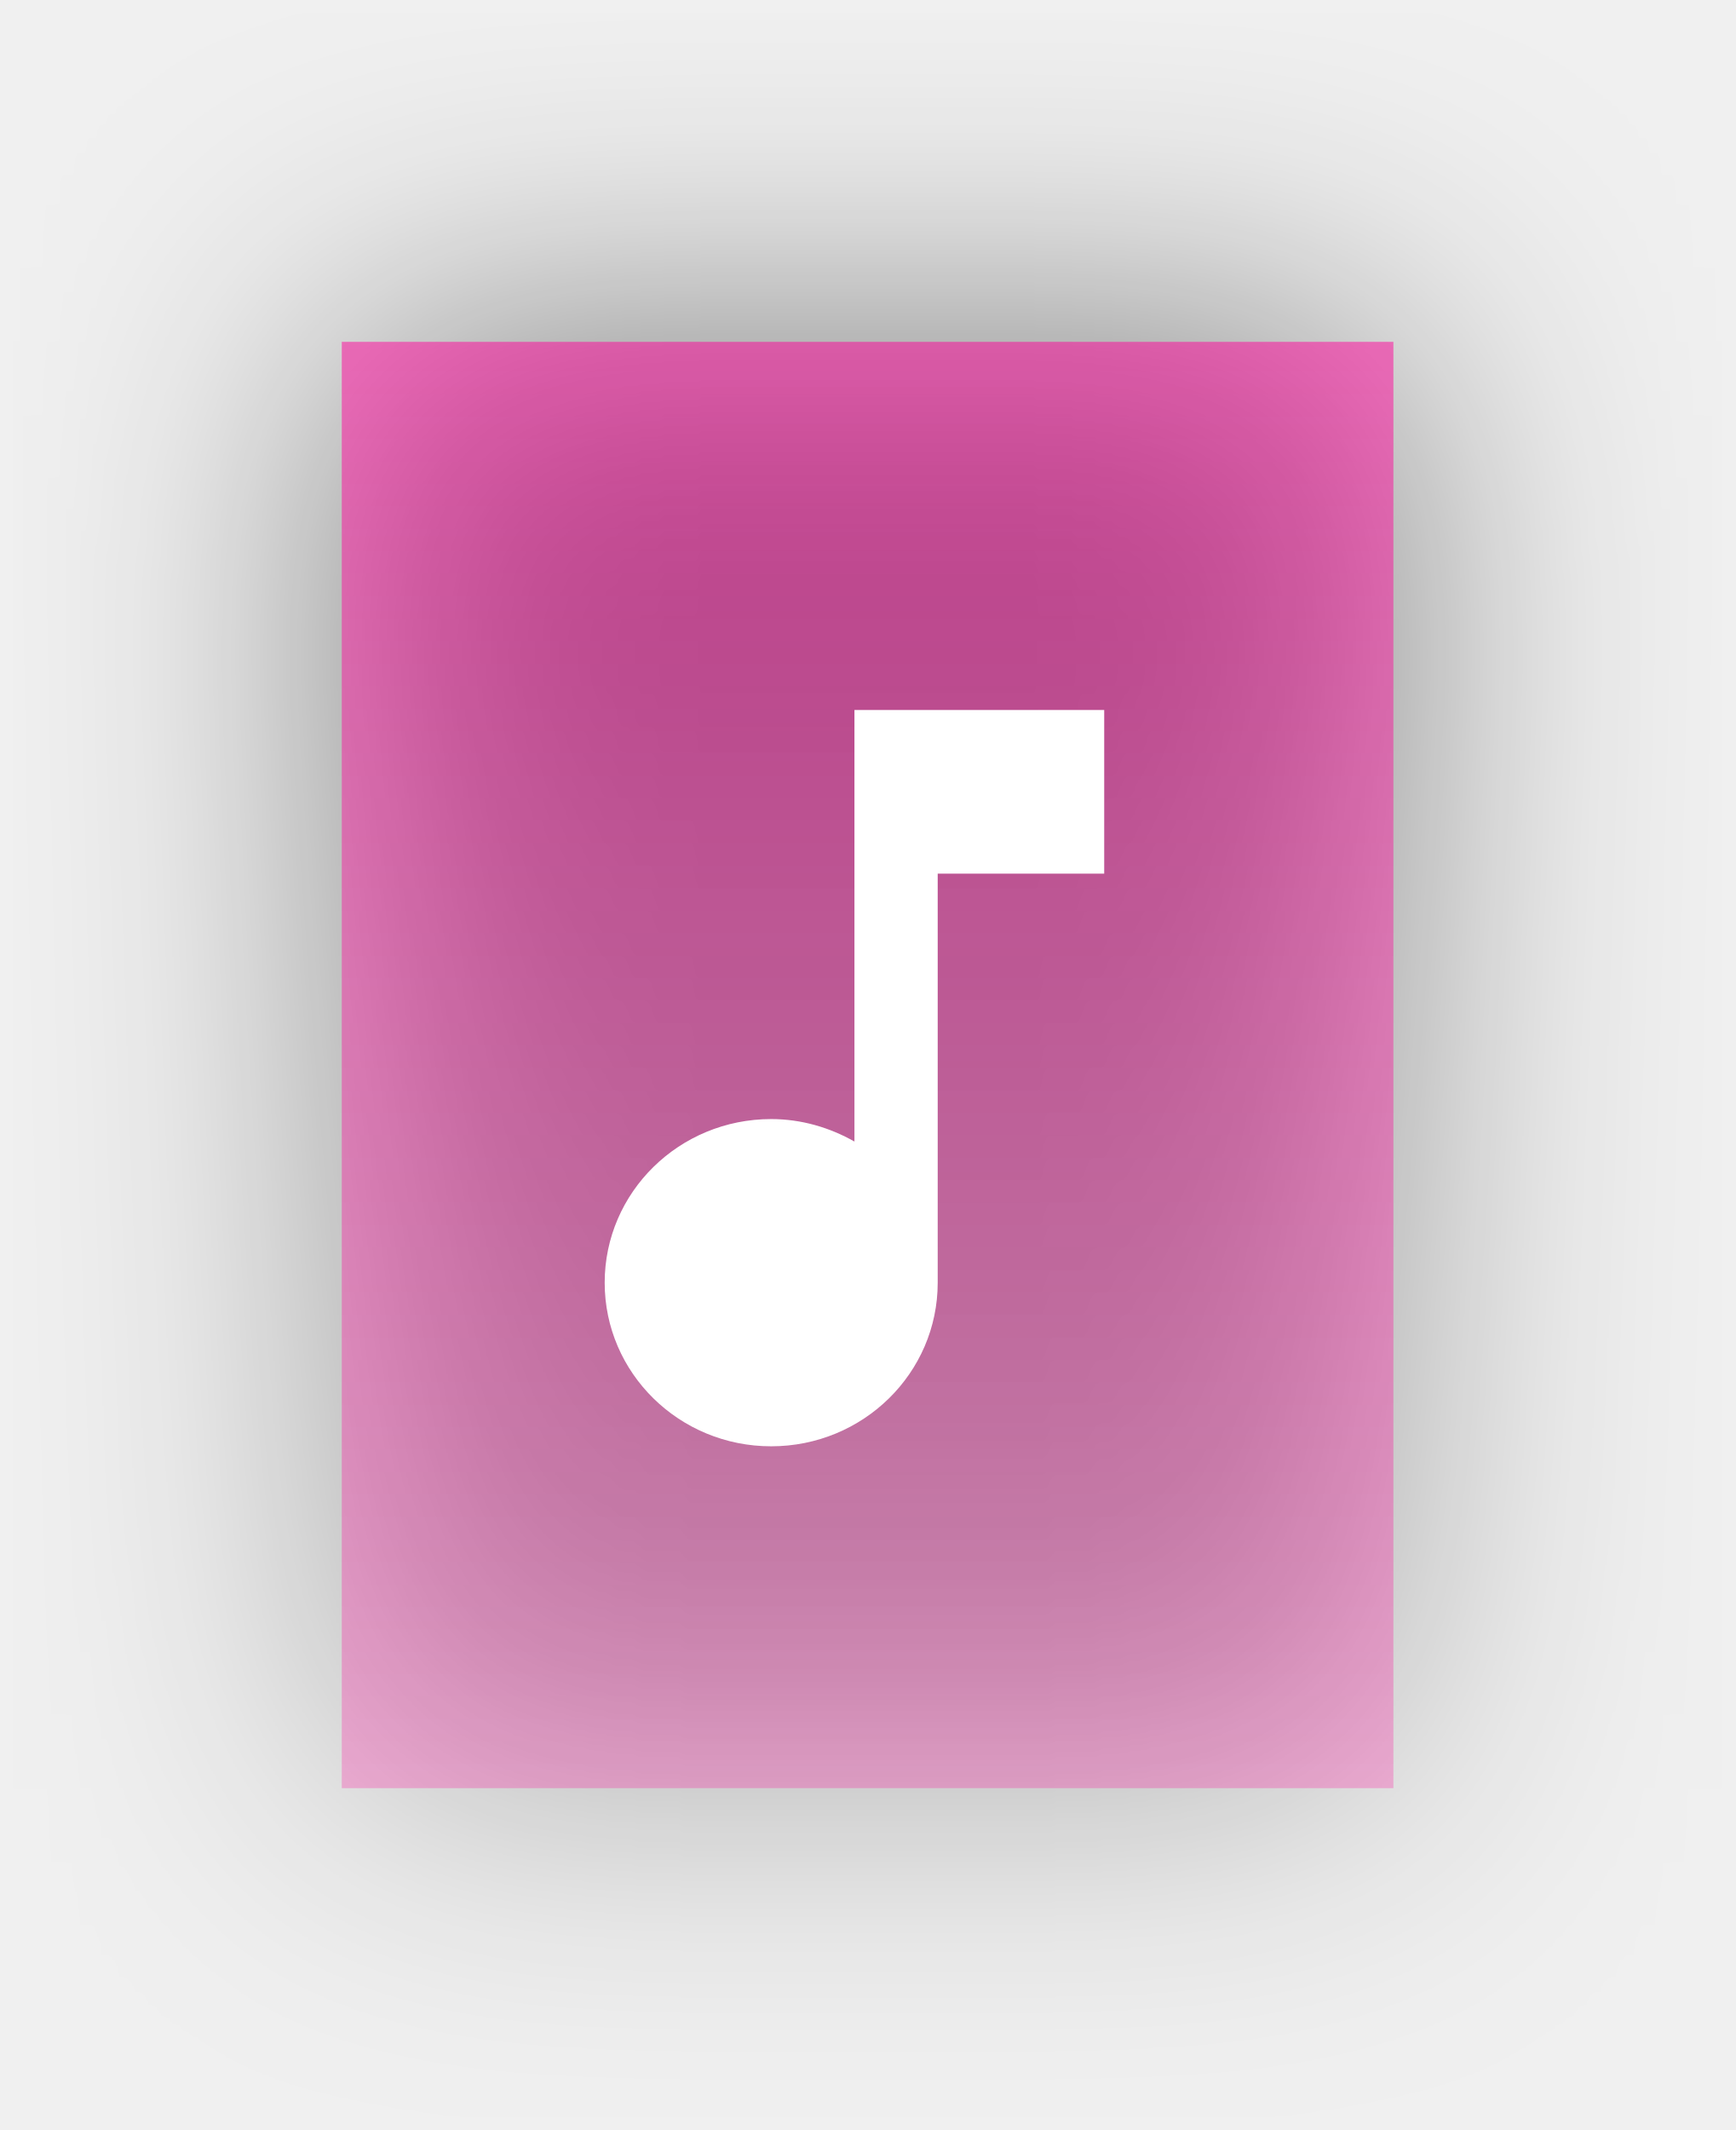
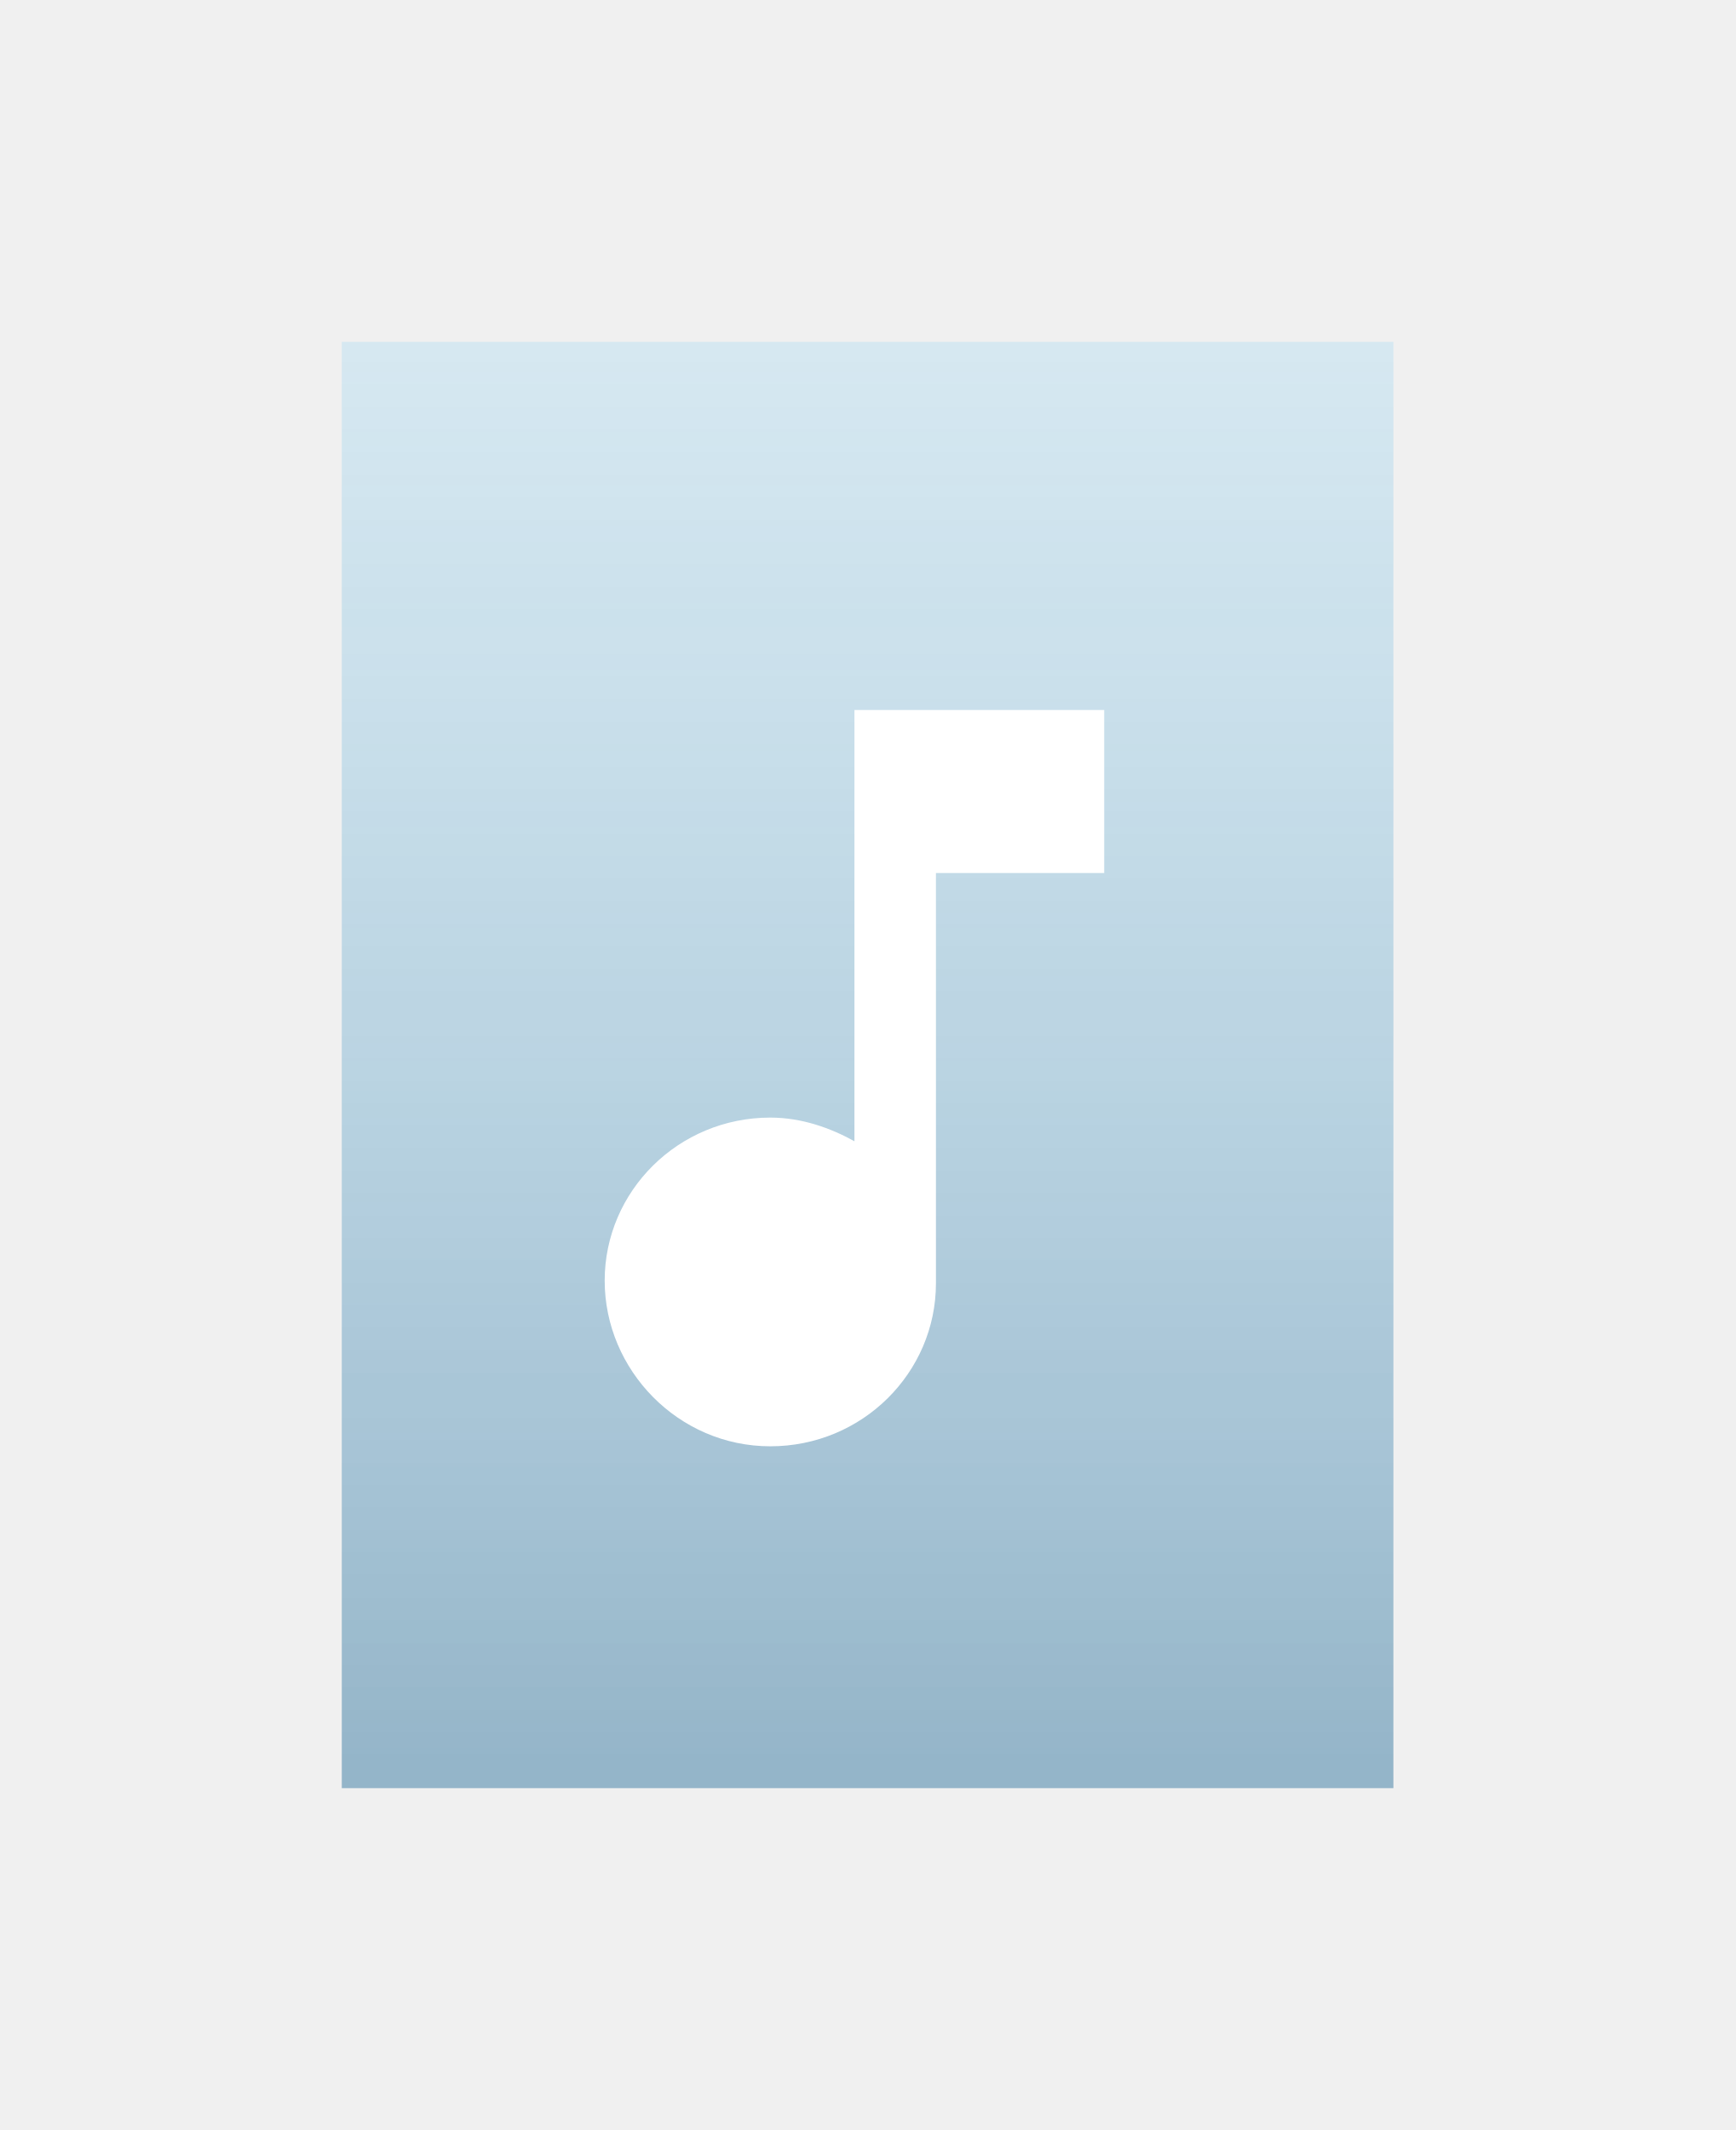
- <svg xmlns="http://www.w3.org/2000/svg" xmlns:xlink="http://www.w3.org/1999/xlink" width="66" height="81" viewBox="0 0 66 81" version="1.1">
-   <g data-name="Canvas" transform="translate(-2272 -833)" fill="none">
-     <g data-name="Vector 2.1" filter="url(#filter0_d)">
+ <svg xmlns="http://www.w3.org/2000/svg" version="1.1" id="Layer_1" x="0px" y="0px" viewBox="0 0 66 81" style="enable-background:new 0 0 66 81;" xml:space="preserve">
+   <style type="text/css">
+ 	.st0{fill:url(#path0_1_);fill-opacity:0.5;}
+ 	.st1{fill:none;}
+ 	.st2{fill:#FFFFFF;}
+ </style>
+   <g transform="translate(-2272 -833)">
+     <g>
      <g transform="translate(2285 846)">
-         <use xlink:href="#path0" fill="url(#paint0_linear)" fill-opacity="0.5" />
+         <g>
+           <linearGradient id="path0_1_" gradientUnits="userSpaceOnUse" x1="-392.109" y1="457.15" x2="-391.109" y2="457.15" gradientTransform="matrix(0 55 40 0 -18266 21566)">
+             <stop offset="0" style="stop-color:#86CFF3;stop-opacity:0.5" />
+             <stop offset="1" style="stop-color:#3879A1" />
+           </linearGradient>
+           <path id="path0" class="st0" d="M0,0v55h40V0H0z" />
+         </g>
      </g>
      <g transform="translate(2285 846)">
-         <use xlink:href="#path1" />
+         <g>
+           <path id="path1" class="st1" d="M0,55V0h40v55H0z" />
+         </g>
      </g>
    </g>
-     <g data-name="image-music-note">
-       <g data-name="music-note">
-         <g data-name="Vector">
+     <g>
+       <g>
+         <g>
          <g transform="translate(2295 860)">
-             <use xlink:href="#path2" fill="#ffffff" />
+             <g>
+               <path id="path2" class="st2" d="M9.5,0v16.4c-0.9-0.5-2-0.9-3.2-0.9c-3.5,0-6.3,2.8-6.3,6.2S2.8,28,6.3,28        c3.5,0,6.3-2.8,6.3-6.2V6.2H19V0H9.5z" />
+             </g>
          </g>
        </g>
      </g>
    </g>
  </g>
-   <defs>
-     <filter id="filter0_d" x="2272.5" y="833.5" width="65" height="80" filterUnits="userSpaceOnUse" color-interpolation-filters="sRGB">
-       <feFlood flood-opacity="0" result="BackgroundImageFix" />
-       <feColorMatrix in="SourceAlpha" type="matrix" values="1 0 0 0 0 0 0 0 0 0 0 0 0.6 0 0 0 0 0 1 0" />
-       <feOffset />
-       <feGaussianBlur stdDeviation="6" />
-       <feColorMatrix type="matrix" values="1 0 0 0 0 0 0 0 0 0 0 0 0.6 0 0 0 0 0 1 0" />
-       <feBlend mode="normal" in2="BackgroundImageFix" result="effect1_dropShadow" />
-       <feBlend mode="normal" in="SourceGraphic" in2="effect1_dropShadow" result="shape" />
-     </filter>
-     <filter id="filter1_i" x="2295" y="860" width="19" height="28" filterUnits="userSpaceOnUse" color-interpolation-filters="sRGB">
-       <feFlood flood-opacity="0" result="BackgroundImageFix" />
-       <feBlend mode="normal" in="SourceGraphic" in2="BackgroundImageFix" result="shape" />
-       <feColorMatrix in="SourceAlpha" type="matrix" values="1 0 0 0 0 0 0 0 0 0 0 0 0.6 0 0 0 0 0 1 0" result="hardAlpha" />
-       <feOffset />
-       <feGaussianBlur stdDeviation="3" />
-       <feComposite in2="hardAlpha" operator="arithmetic" k2="-1" k3="1" />
-       <feColorMatrix type="matrix" values="1 0 0 0 0 0 0 0 0 0 0 0 0.6 0 0 0 0 0 1 0" />
-       <feBlend mode="normal" in2="shape" result="effect1_innerShadow" />
-     </filter>
-     <linearGradient id="paint0_linear" x2="1" gradientUnits="userSpaceOnUse" gradientTransform="matrix(0 55 -40 0 40 0)">
-       <stop stop-color="#FF0099" />
-       <stop offset="1" stop-color="#FF0099" stop-opacity="0.5" />
-     </linearGradient>
-     <path id="path0" d="M 0 0L 0 55L 40 55L 40 0L 0 0Z" />
-     <path id="path1" d="M 0 55L 0 0L 40 0L 40 55L 0 55Z" />
-     <path id="path2" d="M 9.5 0L 9.5 16.411C 8.566 15.882 7.489 15.556 6.333 15.556C 2.834 15.556 0 18.34 0 21.778C 0 25.216 2.834 28 6.333 28C 9.832 28 12.667 25.216 12.667 21.778L 12.667 6.222L 19 6.222L 19 0L 9.5 0Z" />
-   </defs>
</svg>
